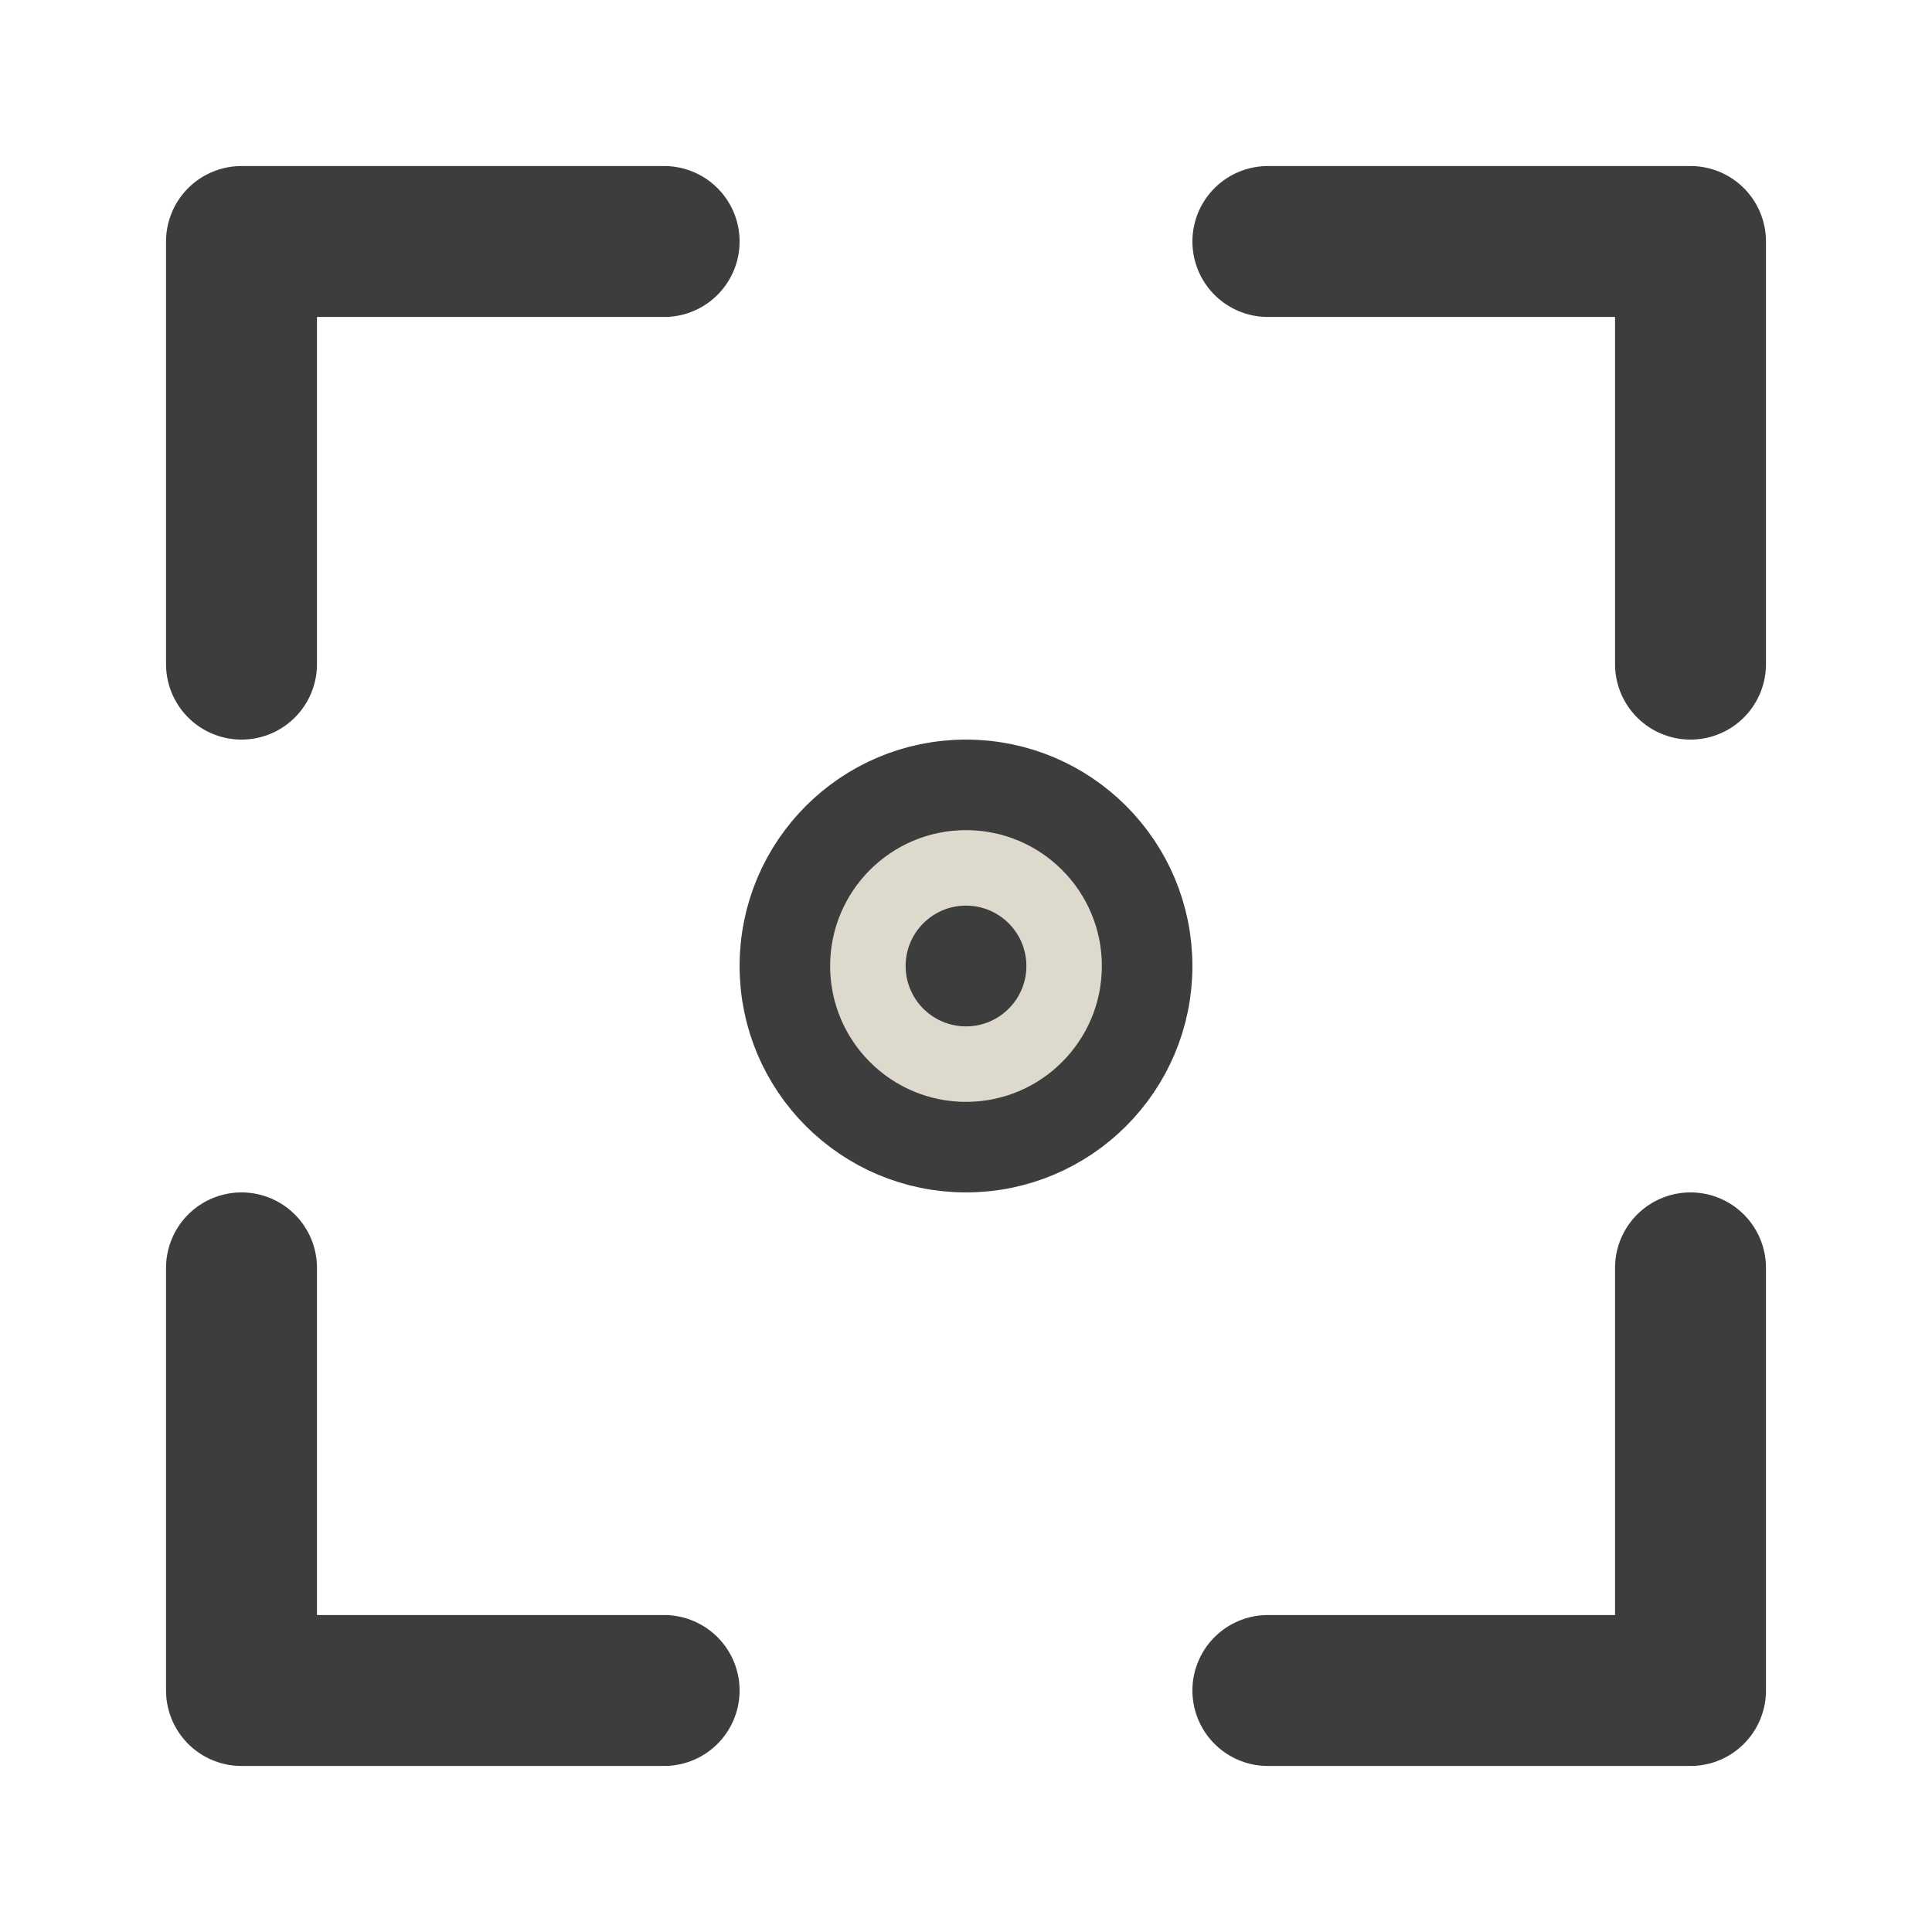
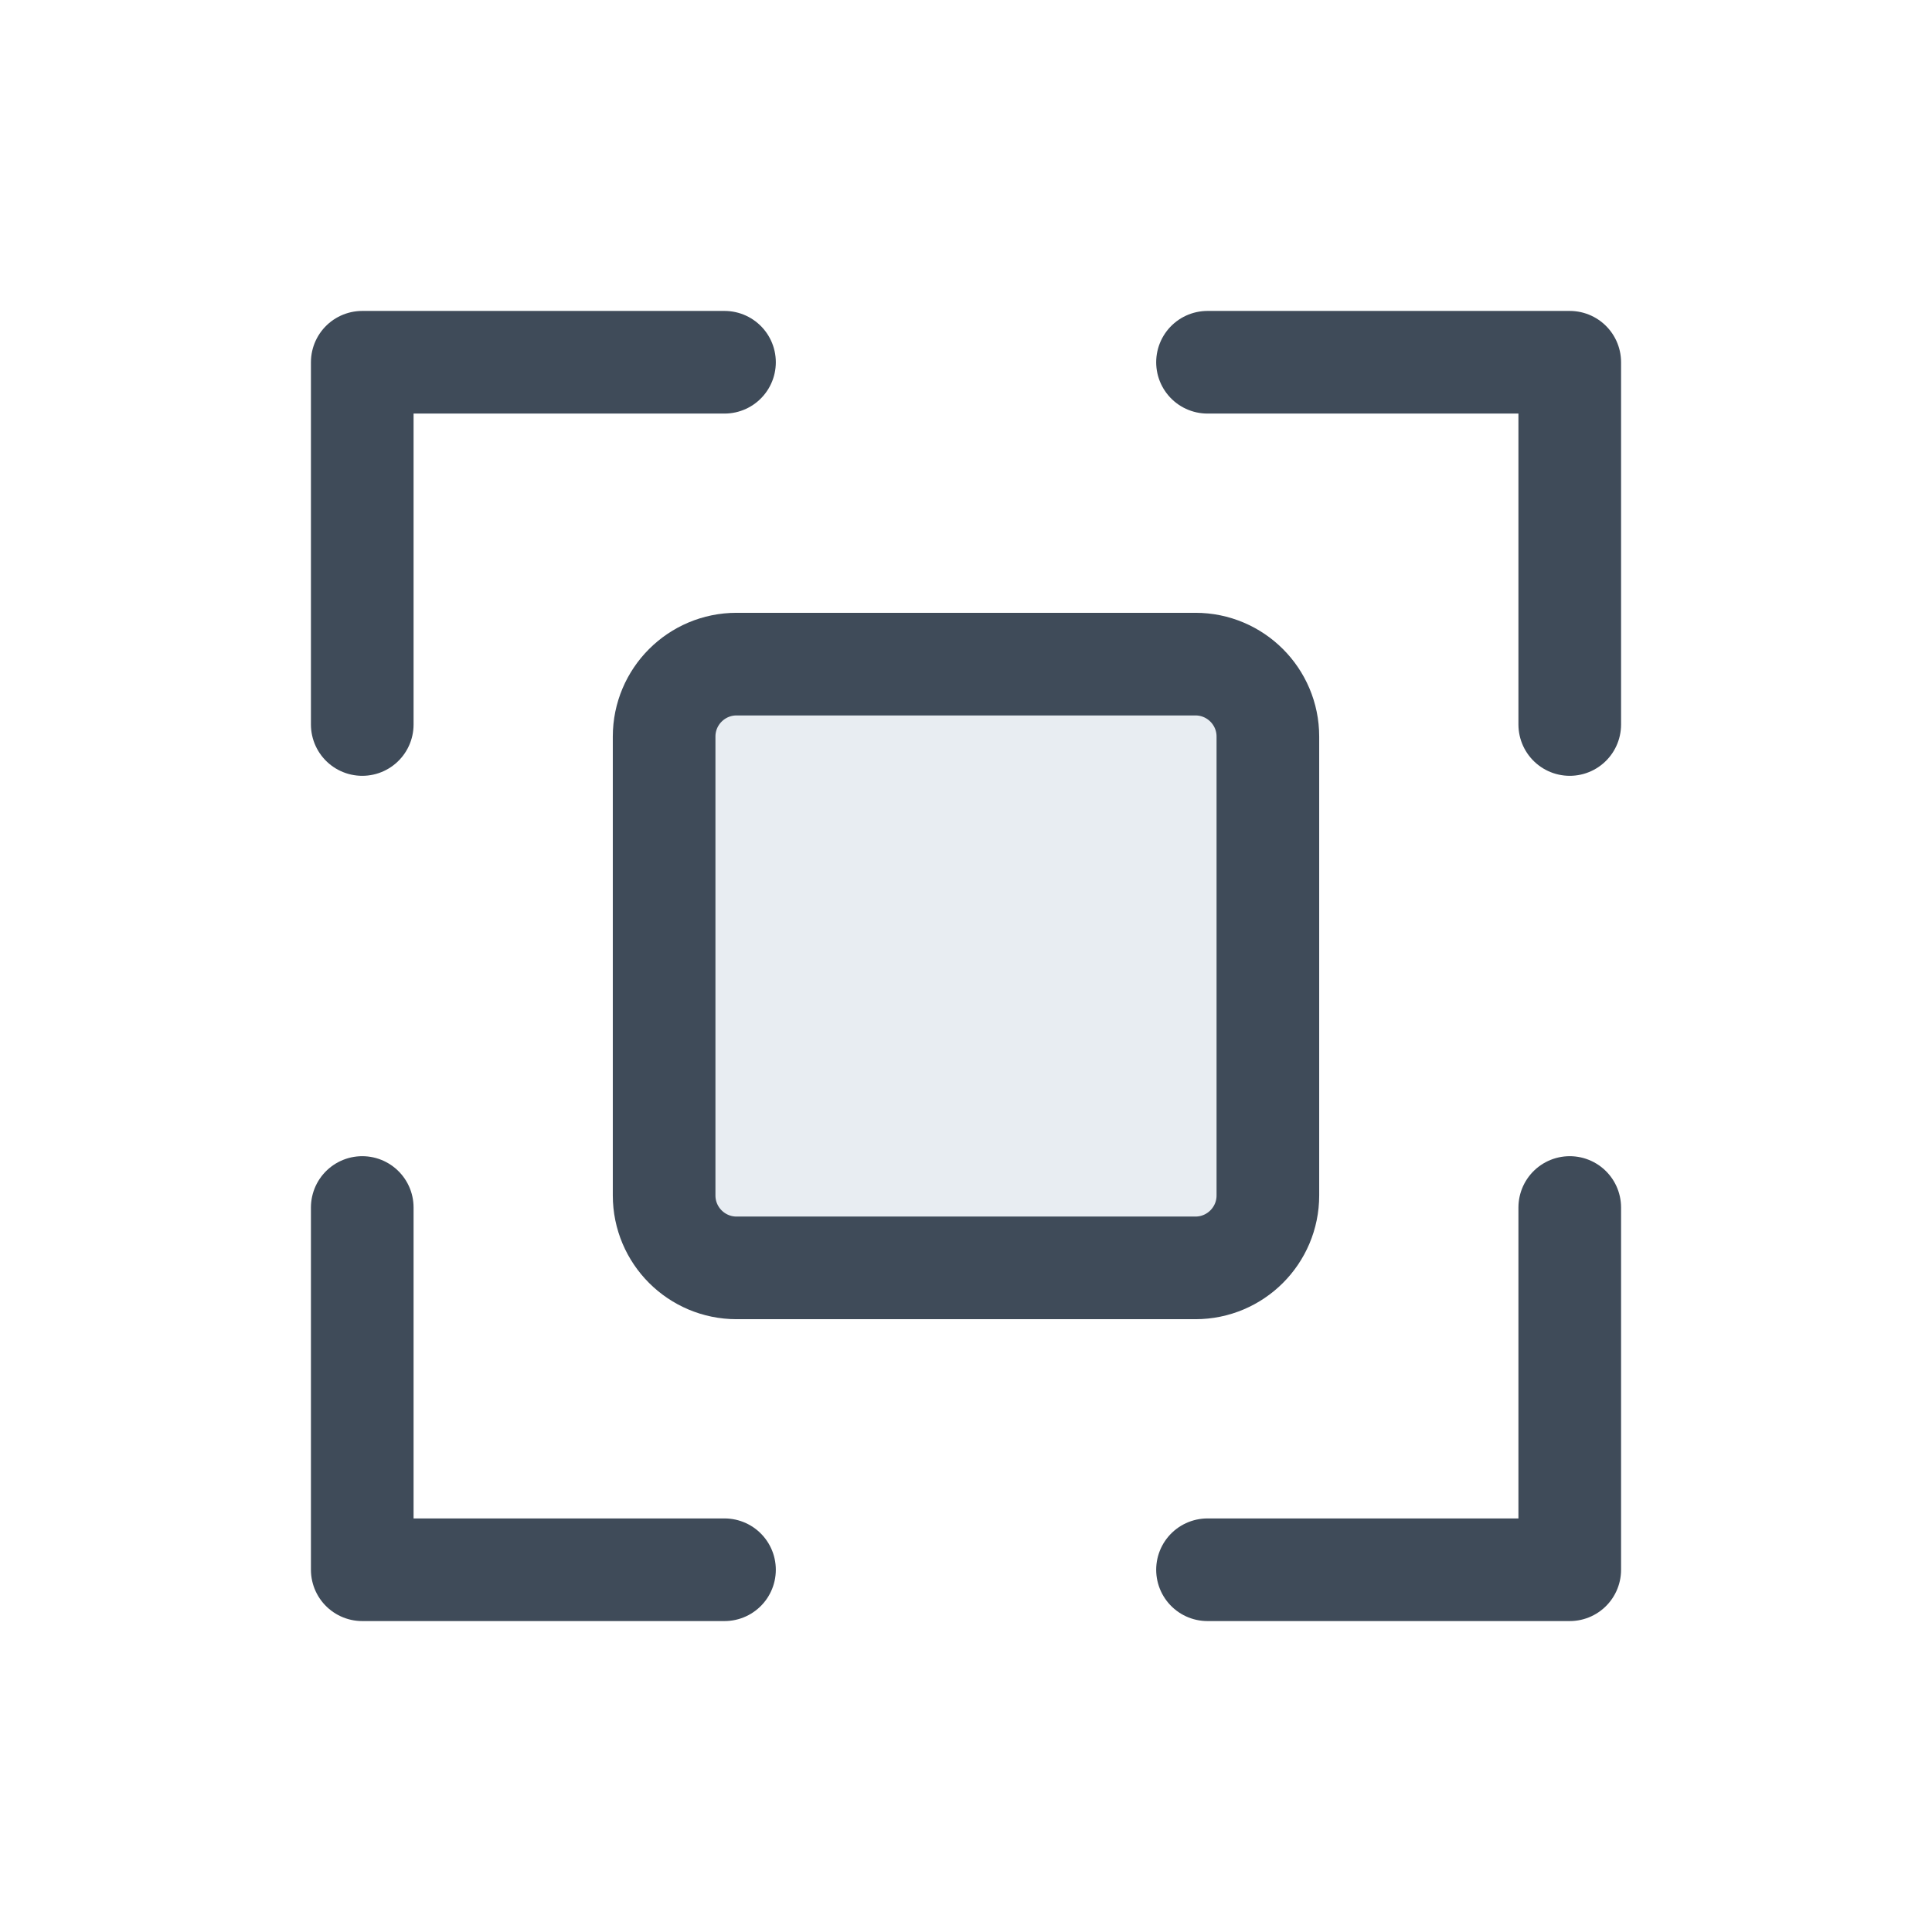
<svg xmlns="http://www.w3.org/2000/svg" width="32" height="32" viewBox="0 0 32 32" fill="none">
-   <path d="M4 11 L4 4 L11 4" stroke="#3d3d3d" stroke-width="2.5" stroke-linecap="round" stroke-linejoin="round" fill="none" />
-   <path d="M21 4 L28 4 L28 11" stroke="#3d3d3d" stroke-width="2.5" stroke-linecap="round" stroke-linejoin="round" fill="none" />
-   <path d="M4 21 L4 28 L11 28" stroke="#3d3d3d" stroke-width="2.5" stroke-linecap="round" stroke-linejoin="round" fill="none" />
-   <path d="M21 28 L28 28 L28 21" stroke="#3d3d3d" stroke-width="2.5" stroke-linecap="round" stroke-linejoin="round" fill="none" />
-   <circle cx="16" cy="16" r="3" stroke="#3d3d3d" stroke-width="1.5" fill="#ddd9cc" />
-   <circle cx="16" cy="16" r="1" fill="#3d3d3d" />
+   <g stroke-width="1.7" stroke-linecap="round" stroke-linejoin="round" vector-effect="non-scaling-stroke">
+     <polyline stroke="#3f4b59" points="12,6 6,6 6,12" fill="none" />
+     <polyline stroke="#3f4b59" points="20,6 26,6 26,12" fill="none" />
+     <polyline stroke="#3f4b59" points="6,20 6,26 12,26" fill="none" />
+     <polyline stroke="#3f4b59" points="26,20 26,26 20,26" fill="none" />
+     <rect stroke="#3f4b59" x="11" y="11" width="10" height="10" rx="1.2" fill="#e8edf2" />
+   </g>
</svg>
